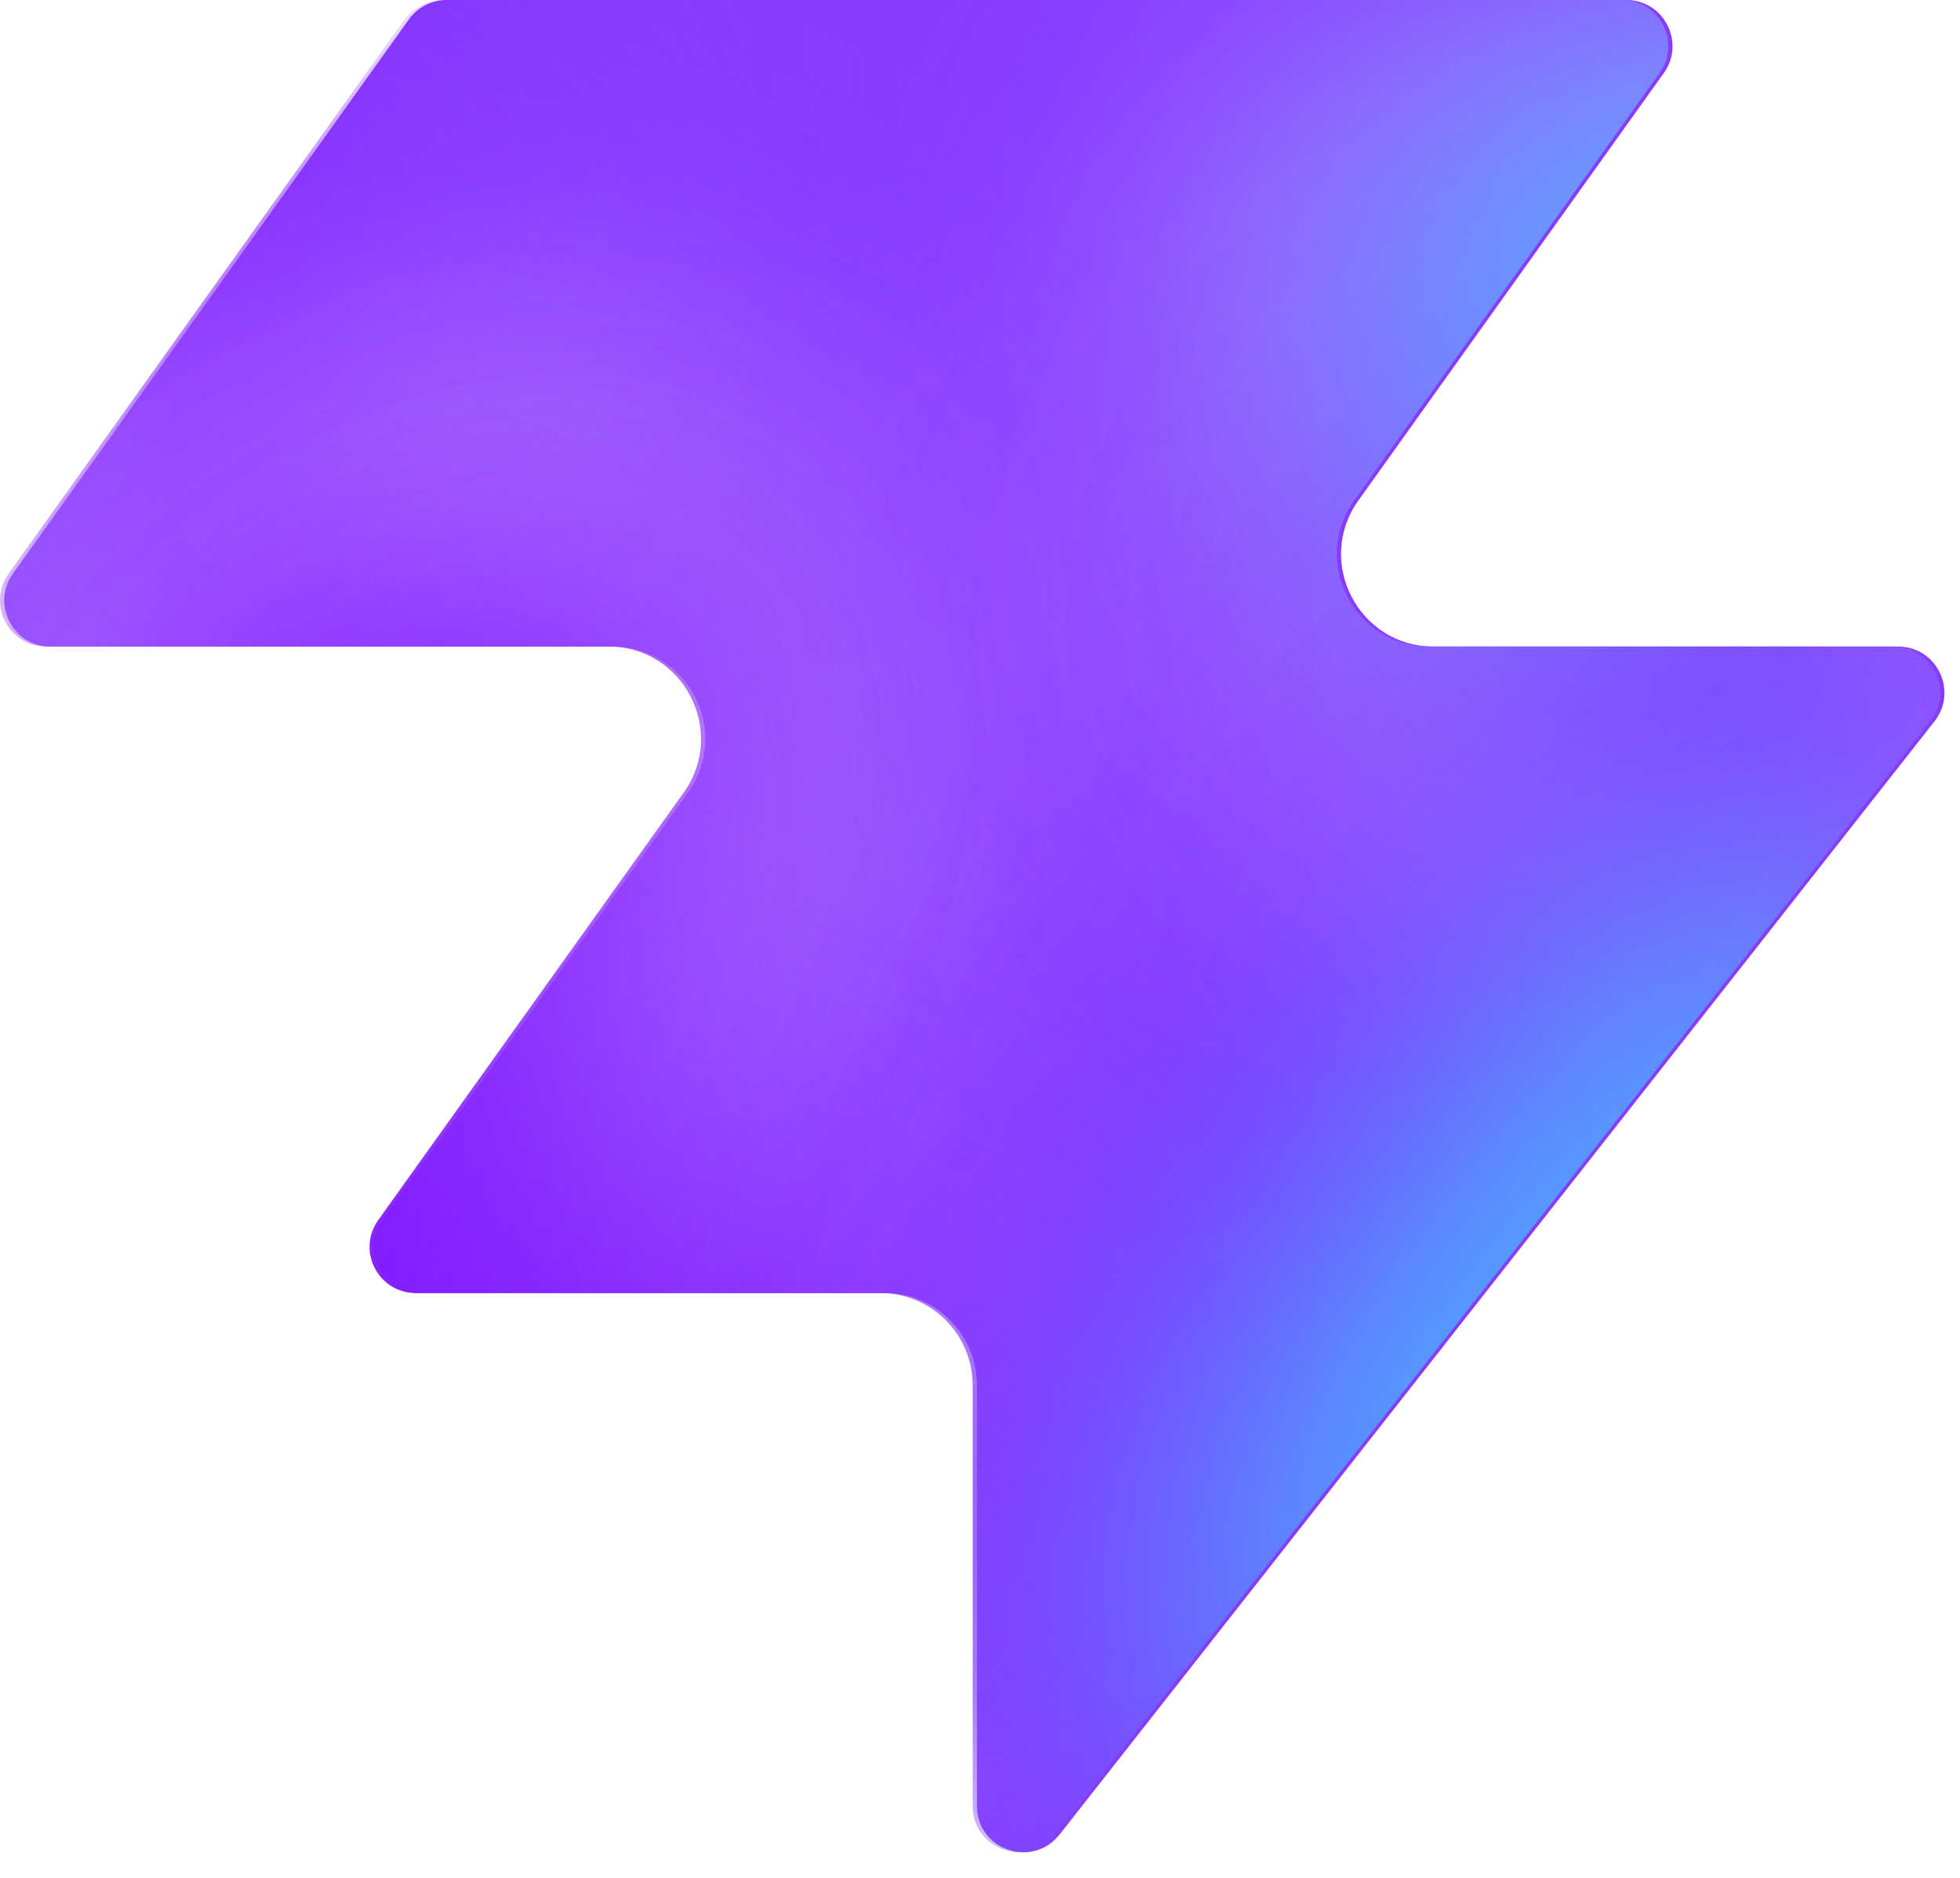
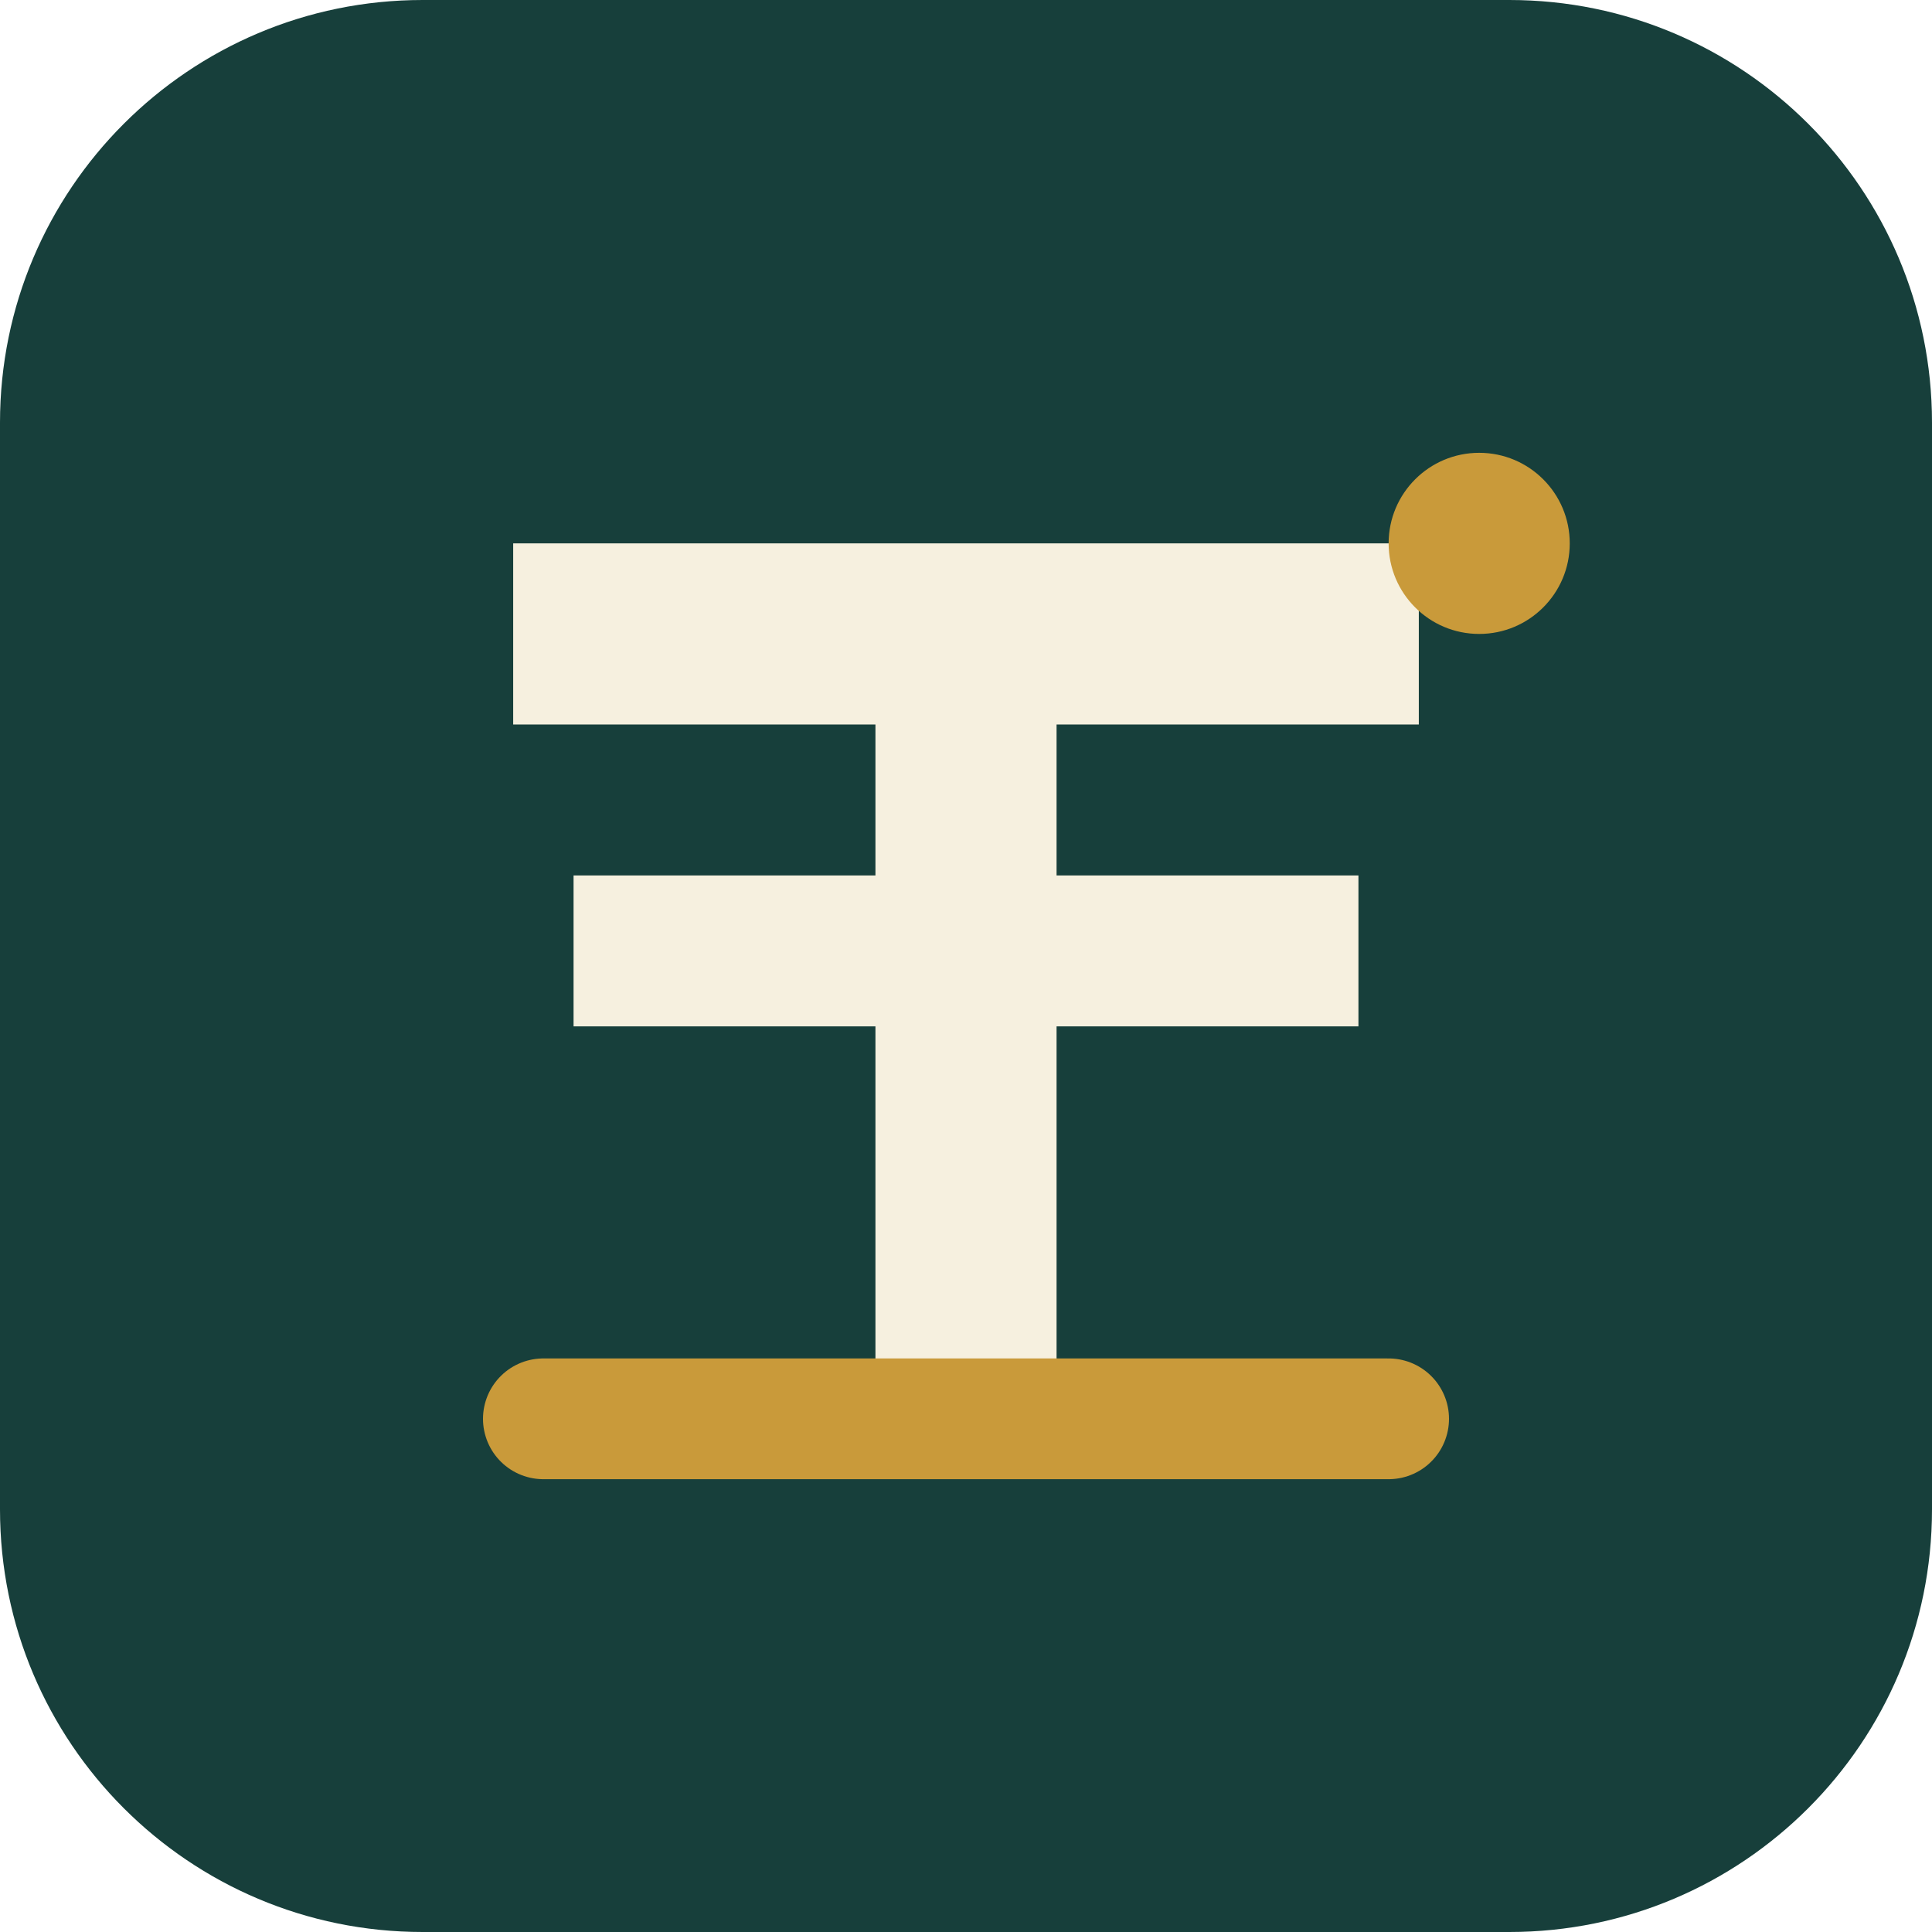
- <svg xmlns="http://www.w3.org/2000/svg" width="48" height="46" fill="none" viewBox="0 0 48 46">
-   <path fill="#863bff" d="M25.946 44.938c-.664.845-2.021.375-2.021-.698V33.937a2.26 2.26 0 0 0-2.262-2.262H10.287c-.92 0-1.456-1.04-.92-1.788l7.48-10.471c1.07-1.497 0-3.578-1.842-3.578H1.237c-.92 0-1.456-1.04-.92-1.788L10.013.474c.214-.297.556-.474.92-.474h28.894c.92 0 1.456 1.04.92 1.788l-7.48 10.471c-1.07 1.498 0 3.579 1.842 3.579h11.377c.943 0 1.473 1.088.89 1.83L25.947 44.94z" style="fill:#863bff;fill:color(display-p3 .525 .23 1);fill-opacity:1" />
-   <mask id="a" width="48" height="46" x="0" y="0" maskUnits="userSpaceOnUse" style="mask-type:alpha">
-     <path fill="#000" d="M25.842 44.938c-.664.844-2.021.375-2.021-.698V33.937a2.26 2.26 0 0 0-2.262-2.262H10.183c-.92 0-1.456-1.04-.92-1.788l7.48-10.471c1.07-1.498 0-3.579-1.842-3.579H1.133c-.92 0-1.456-1.04-.92-1.787L9.91.473c.214-.297.556-.474.92-.474h28.894c.92 0 1.456 1.04.92 1.788l-7.48 10.471c-1.07 1.498 0 3.578 1.842 3.578h11.377c.943 0 1.473 1.088.89 1.832L25.843 44.94z" style="fill:#000;fill-opacity:1" />
-   </mask>
-   <g mask="url(#a)">
-     <g filter="url(#b)">
-       <ellipse cx="5.508" cy="14.704" fill="#ede6ff" rx="5.508" ry="14.704" style="fill:#ede6ff;fill:color(display-p3 .927 .903 1);fill-opacity:1" transform="matrix(.00324 1 1 -.00324 -4.47 31.516)" />
-     </g>
-     <g filter="url(#c)">
-       <ellipse cx="10.399" cy="29.851" fill="#ede6ff" rx="10.399" ry="29.851" style="fill:#ede6ff;fill:color(display-p3 .927 .903 1);fill-opacity:1" transform="matrix(.00324 1 1 -.00324 -39.328 7.883)" />
-     </g>
-     <g filter="url(#d)">
-       <ellipse cx="5.508" cy="30.487" fill="#7e14ff" rx="5.508" ry="30.487" style="fill:#7e14ff;fill:color(display-p3 .492 .077 1);fill-opacity:1" transform="rotate(89.814 -25.913 -14.639)scale(1 -1)" />
-     </g>
-     <g filter="url(#e)">
-       <ellipse cx="5.508" cy="30.599" fill="#7e14ff" rx="5.508" ry="30.599" style="fill:#7e14ff;fill:color(display-p3 .492 .077 1);fill-opacity:1" transform="rotate(89.814 -32.644 -3.334)scale(1 -1)" />
-     </g>
-     <g filter="url(#f)">
-       <ellipse cx="5.508" cy="30.599" fill="#7e14ff" rx="5.508" ry="30.599" style="fill:#7e14ff;fill:color(display-p3 .492 .077 1);fill-opacity:1" transform="matrix(.00324 1 1 -.00324 -34.34 30.47)" />
-     </g>
-     <g filter="url(#g)">
-       <ellipse cx="14.072" cy="22.078" fill="#ede6ff" rx="14.072" ry="22.078" style="fill:#ede6ff;fill:color(display-p3 .927 .903 1);fill-opacity:1" transform="rotate(93.35 24.506 48.493)scale(-1 1)" />
-     </g>
-     <g filter="url(#h)">
-       <ellipse cx="3.47" cy="21.501" fill="#7e14ff" rx="3.47" ry="21.501" style="fill:#7e14ff;fill:color(display-p3 .492 .077 1);fill-opacity:1" transform="rotate(89.009 28.708 47.59)scale(-1 1)" />
-     </g>
-     <g filter="url(#i)">
-       <ellipse cx="3.47" cy="21.501" fill="#7e14ff" rx="3.47" ry="21.501" style="fill:#7e14ff;fill:color(display-p3 .492 .077 1);fill-opacity:1" transform="rotate(89.009 28.708 47.59)scale(-1 1)" />
-     </g>
-     <g filter="url(#j)">
-       <ellipse cx=".387" cy="8.972" fill="#7e14ff" rx="4.407" ry="29.108" style="fill:#7e14ff;fill:color(display-p3 .492 .077 1);fill-opacity:1" transform="rotate(39.51 .387 8.972)" />
-     </g>
-     <g filter="url(#k)">
-       <ellipse cx="47.523" cy="-6.092" fill="#7e14ff" rx="4.407" ry="29.108" style="fill:#7e14ff;fill:color(display-p3 .492 .077 1);fill-opacity:1" transform="rotate(37.892 47.523 -6.092)" />
-     </g>
-     <g filter="url(#l)">
-       <ellipse cx="41.412" cy="6.333" fill="#47bfff" rx="5.971" ry="9.665" style="fill:#47bfff;fill:color(display-p3 .28 .748 1);fill-opacity:1" transform="rotate(37.892 41.412 6.333)" />
-     </g>
-     <g filter="url(#m)">
-       <ellipse cx="-1.879" cy="38.332" fill="#7e14ff" rx="4.407" ry="29.108" style="fill:#7e14ff;fill:color(display-p3 .492 .077 1);fill-opacity:1" transform="rotate(37.892 -1.88 38.332)" />
-     </g>
-     <g filter="url(#n)">
-       <ellipse cx="-1.879" cy="38.332" fill="#7e14ff" rx="4.407" ry="29.108" style="fill:#7e14ff;fill:color(display-p3 .492 .077 1);fill-opacity:1" transform="rotate(37.892 -1.88 38.332)" />
-     </g>
-     <g filter="url(#o)">
-       <ellipse cx="35.651" cy="29.907" fill="#7e14ff" rx="4.407" ry="29.108" style="fill:#7e14ff;fill:color(display-p3 .492 .077 1);fill-opacity:1" transform="rotate(37.892 35.651 29.907)" />
-     </g>
-     <g filter="url(#p)">
-       <ellipse cx="38.418" cy="32.4" fill="#47bfff" rx="5.971" ry="15.297" style="fill:#47bfff;fill:color(display-p3 .28 .748 1);fill-opacity:1" transform="rotate(37.892 38.418 32.4)" />
-     </g>
-   </g>
-   <defs>
-     <filter id="b" width="60.045" height="41.654" x="-19.77" y="16.149" color-interpolation-filters="sRGB" filterUnits="userSpaceOnUse">
-       <feFlood flood-opacity="0" result="BackgroundImageFix" />
-       <feBlend in="SourceGraphic" in2="BackgroundImageFix" result="shape" />
-       <feGaussianBlur result="effect1_foregroundBlur_2002_17158" stdDeviation="7.659" />
-     </filter>
-     <filter id="c" width="90.34" height="51.437" x="-54.613" y="-7.533" color-interpolation-filters="sRGB" filterUnits="userSpaceOnUse">
-       <feFlood flood-opacity="0" result="BackgroundImageFix" />
-       <feBlend in="SourceGraphic" in2="BackgroundImageFix" result="shape" />
-       <feGaussianBlur result="effect1_foregroundBlur_2002_17158" stdDeviation="7.659" />
-     </filter>
-     <filter id="d" width="79.355" height="29.4" x="-49.64" y="2.03" color-interpolation-filters="sRGB" filterUnits="userSpaceOnUse">
-       <feFlood flood-opacity="0" result="BackgroundImageFix" />
-       <feBlend in="SourceGraphic" in2="BackgroundImageFix" result="shape" />
-       <feGaussianBlur result="effect1_foregroundBlur_2002_17158" stdDeviation="4.596" />
-     </filter>
-     <filter id="e" width="79.579" height="29.4" x="-45.045" y="20.029" color-interpolation-filters="sRGB" filterUnits="userSpaceOnUse">
-       <feFlood flood-opacity="0" result="BackgroundImageFix" />
-       <feBlend in="SourceGraphic" in2="BackgroundImageFix" result="shape" />
-       <feGaussianBlur result="effect1_foregroundBlur_2002_17158" stdDeviation="4.596" />
-     </filter>
-     <filter id="f" width="79.579" height="29.4" x="-43.513" y="21.178" color-interpolation-filters="sRGB" filterUnits="userSpaceOnUse">
-       <feFlood flood-opacity="0" result="BackgroundImageFix" />
-       <feBlend in="SourceGraphic" in2="BackgroundImageFix" result="shape" />
-       <feGaussianBlur result="effect1_foregroundBlur_2002_17158" stdDeviation="4.596" />
-     </filter>
-     <filter id="g" width="74.749" height="58.852" x="15.756" y="-17.901" color-interpolation-filters="sRGB" filterUnits="userSpaceOnUse">
-       <feFlood flood-opacity="0" result="BackgroundImageFix" />
-       <feBlend in="SourceGraphic" in2="BackgroundImageFix" result="shape" />
-       <feGaussianBlur result="effect1_foregroundBlur_2002_17158" stdDeviation="7.659" />
-     </filter>
-     <filter id="h" width="61.377" height="25.362" x="23.548" y="2.284" color-interpolation-filters="sRGB" filterUnits="userSpaceOnUse">
-       <feFlood flood-opacity="0" result="BackgroundImageFix" />
-       <feBlend in="SourceGraphic" in2="BackgroundImageFix" result="shape" />
-       <feGaussianBlur result="effect1_foregroundBlur_2002_17158" stdDeviation="4.596" />
-     </filter>
-     <filter id="i" width="61.377" height="25.362" x="23.548" y="2.284" color-interpolation-filters="sRGB" filterUnits="userSpaceOnUse">
-       <feFlood flood-opacity="0" result="BackgroundImageFix" />
-       <feBlend in="SourceGraphic" in2="BackgroundImageFix" result="shape" />
-       <feGaussianBlur result="effect1_foregroundBlur_2002_17158" stdDeviation="4.596" />
-     </filter>
-     <filter id="j" width="56.045" height="63.649" x="-27.636" y="-22.853" color-interpolation-filters="sRGB" filterUnits="userSpaceOnUse">
-       <feFlood flood-opacity="0" result="BackgroundImageFix" />
-       <feBlend in="SourceGraphic" in2="BackgroundImageFix" result="shape" />
-       <feGaussianBlur result="effect1_foregroundBlur_2002_17158" stdDeviation="4.596" />
-     </filter>
-     <filter id="k" width="54.814" height="64.646" x="20.116" y="-38.415" color-interpolation-filters="sRGB" filterUnits="userSpaceOnUse">
-       <feFlood flood-opacity="0" result="BackgroundImageFix" />
-       <feBlend in="SourceGraphic" in2="BackgroundImageFix" result="shape" />
-       <feGaussianBlur result="effect1_foregroundBlur_2002_17158" stdDeviation="4.596" />
-     </filter>
-     <filter id="l" width="33.541" height="35.313" x="24.641" y="-11.323" color-interpolation-filters="sRGB" filterUnits="userSpaceOnUse">
-       <feFlood flood-opacity="0" result="BackgroundImageFix" />
-       <feBlend in="SourceGraphic" in2="BackgroundImageFix" result="shape" />
-       <feGaussianBlur result="effect1_foregroundBlur_2002_17158" stdDeviation="4.596" />
-     </filter>
-     <filter id="m" width="54.814" height="64.646" x="-29.286" y="6.009" color-interpolation-filters="sRGB" filterUnits="userSpaceOnUse">
-       <feFlood flood-opacity="0" result="BackgroundImageFix" />
-       <feBlend in="SourceGraphic" in2="BackgroundImageFix" result="shape" />
-       <feGaussianBlur result="effect1_foregroundBlur_2002_17158" stdDeviation="4.596" />
-     </filter>
-     <filter id="n" width="54.814" height="64.646" x="-29.286" y="6.009" color-interpolation-filters="sRGB" filterUnits="userSpaceOnUse">
-       <feFlood flood-opacity="0" result="BackgroundImageFix" />
-       <feBlend in="SourceGraphic" in2="BackgroundImageFix" result="shape" />
-       <feGaussianBlur result="effect1_foregroundBlur_2002_17158" stdDeviation="4.596" />
-     </filter>
-     <filter id="o" width="54.814" height="64.646" x="8.244" y="-2.416" color-interpolation-filters="sRGB" filterUnits="userSpaceOnUse">
-       <feFlood flood-opacity="0" result="BackgroundImageFix" />
-       <feBlend in="SourceGraphic" in2="BackgroundImageFix" result="shape" />
-       <feGaussianBlur result="effect1_foregroundBlur_2002_17158" stdDeviation="4.596" />
-     </filter>
-     <filter id="p" width="39.409" height="43.623" x="18.713" y="10.588" color-interpolation-filters="sRGB" filterUnits="userSpaceOnUse">
-       <feFlood flood-opacity="0" result="BackgroundImageFix" />
-       <feBlend in="SourceGraphic" in2="BackgroundImageFix" result="shape" />
-       <feGaussianBlur result="effect1_foregroundBlur_2002_17158" stdDeviation="4.596" />
-     </filter>
-   </defs>
+ <svg xmlns="http://www.w3.org/2000/svg" width="64" height="64" viewBox="0 0 64 64" role="img" aria-label="智语同航">
+   <rect width="64" height="64" rx="14" fill="#173f3b" />
+   <path d="M17 18h30v6H35v5h10v5H35v12h-6V34H19v-5h10v-5H17v-6Z" fill="#f6f0df" />
+   <path d="M18 47h28" stroke="#c99a3a" stroke-width="4" stroke-linecap="round" />
+   <circle cx="49" cy="18" r="3" fill="#c99a3a" />
</svg>
